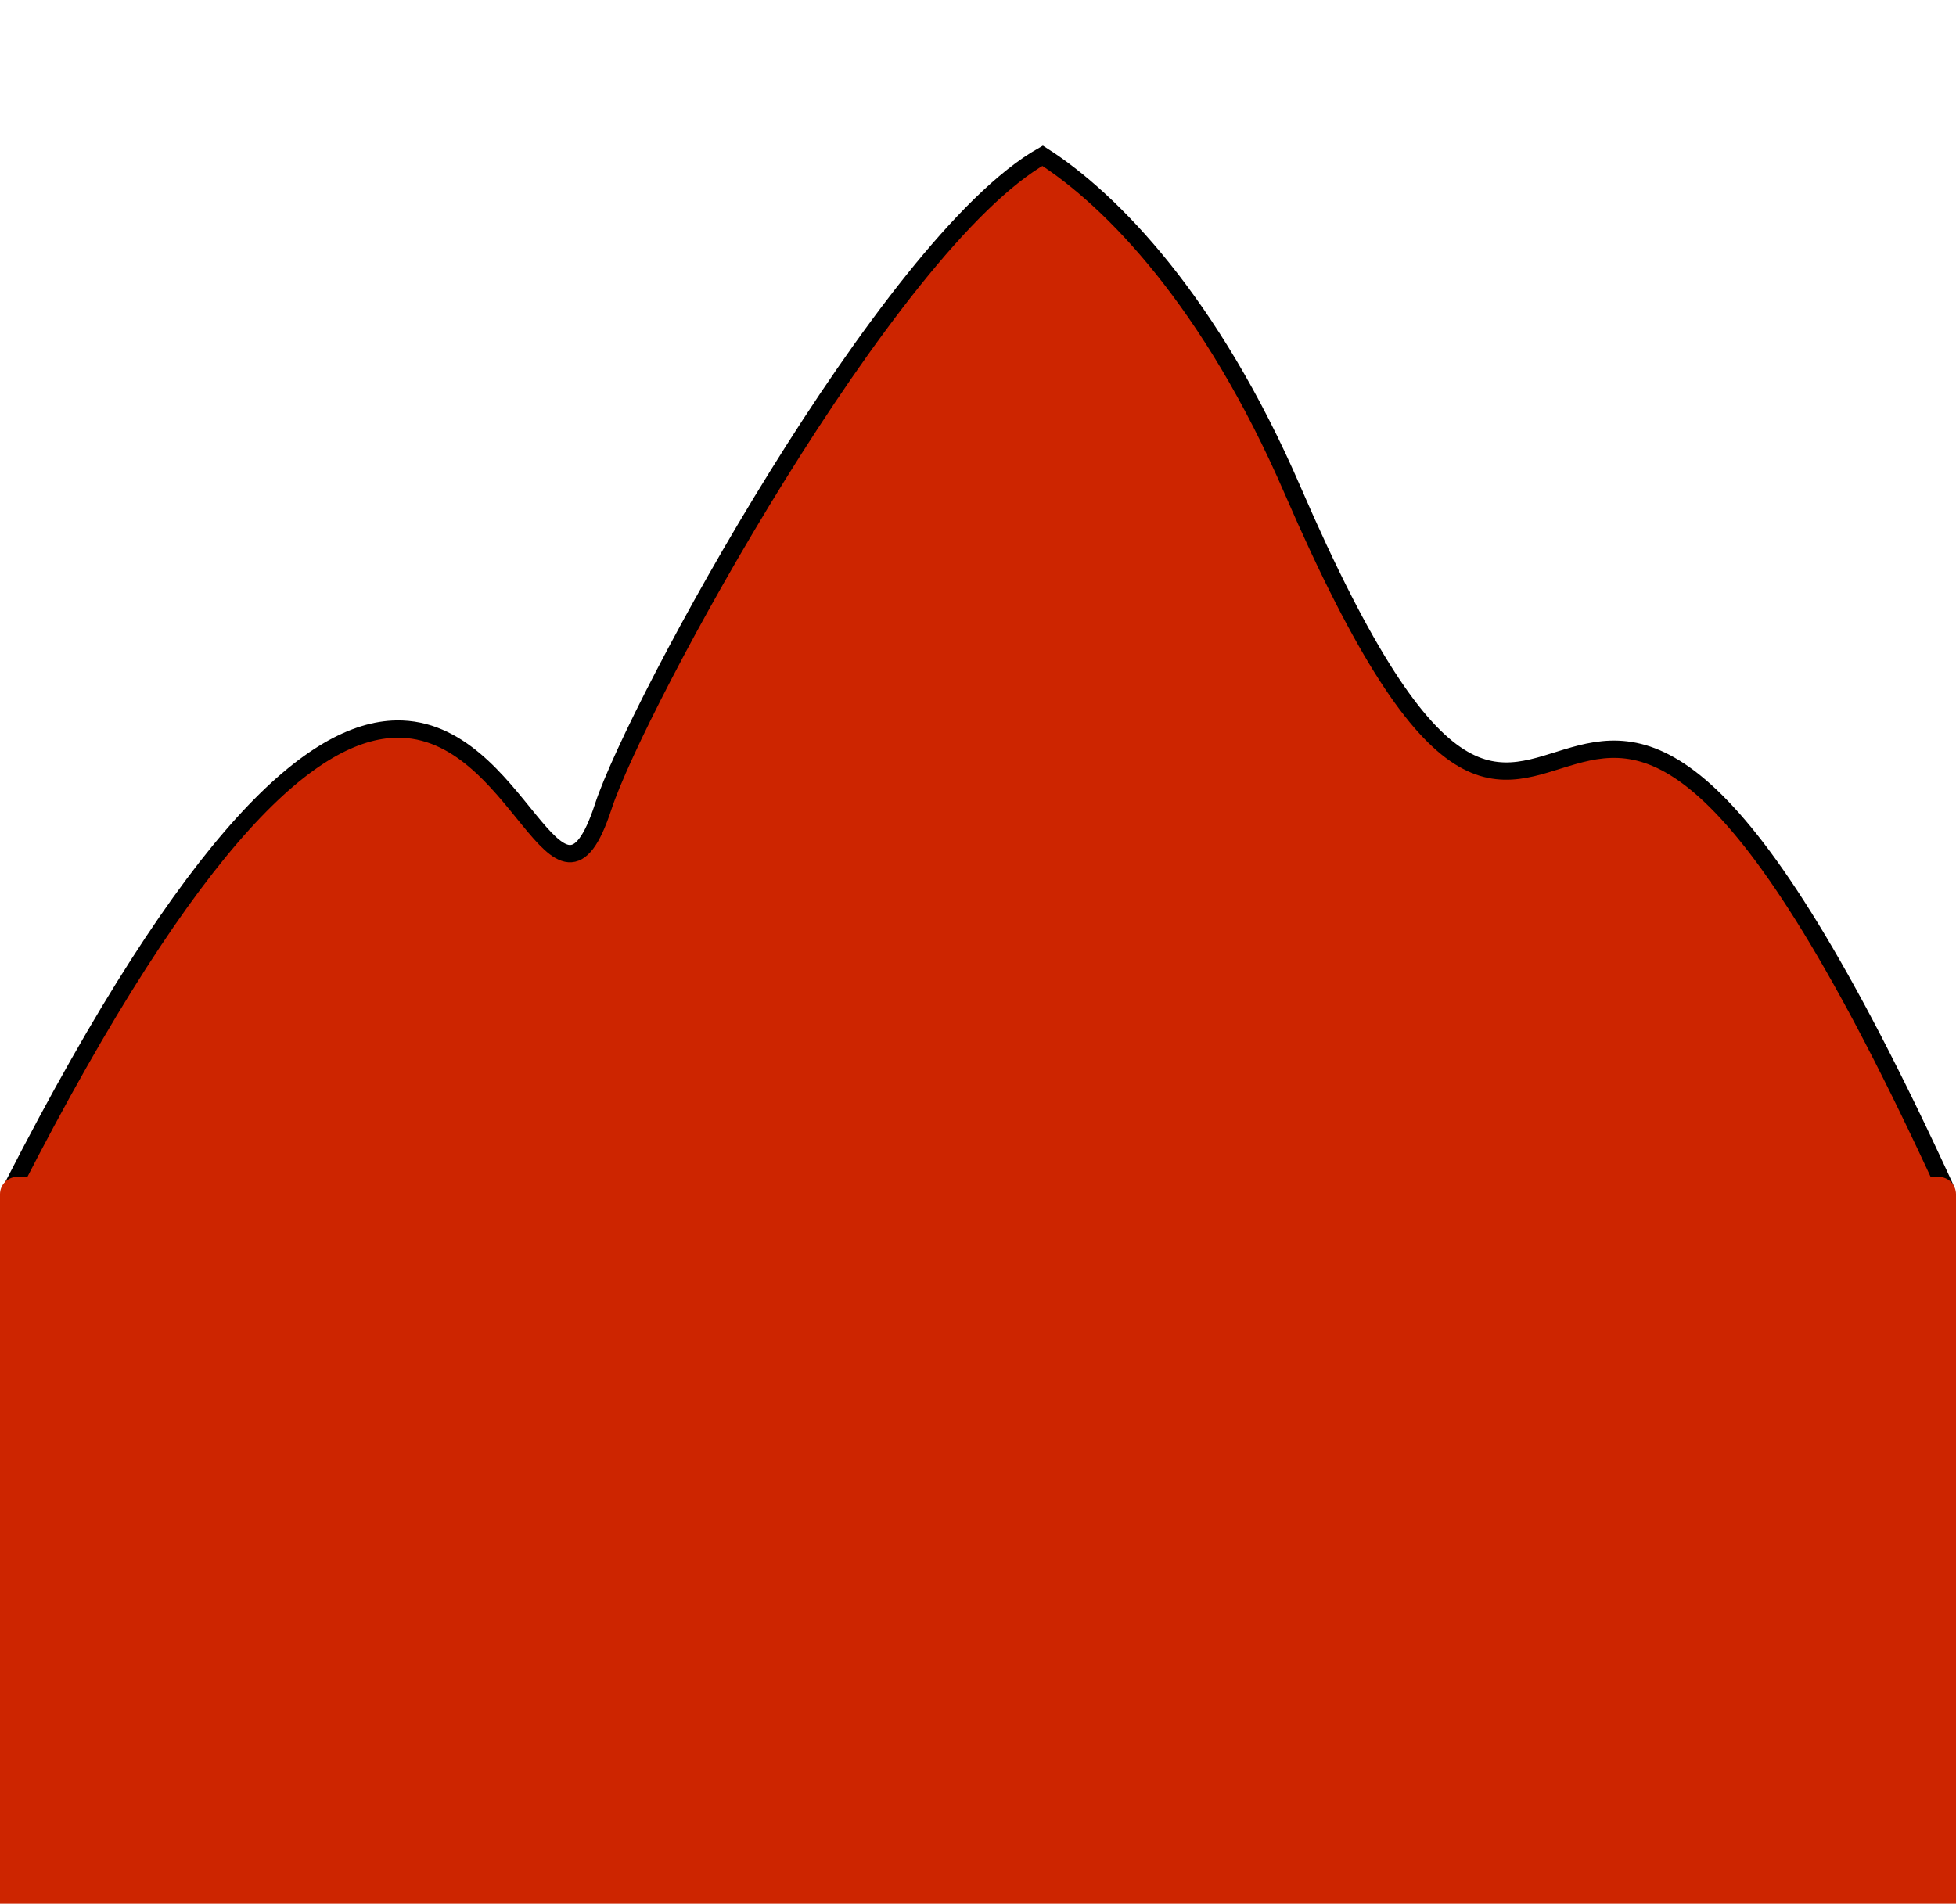
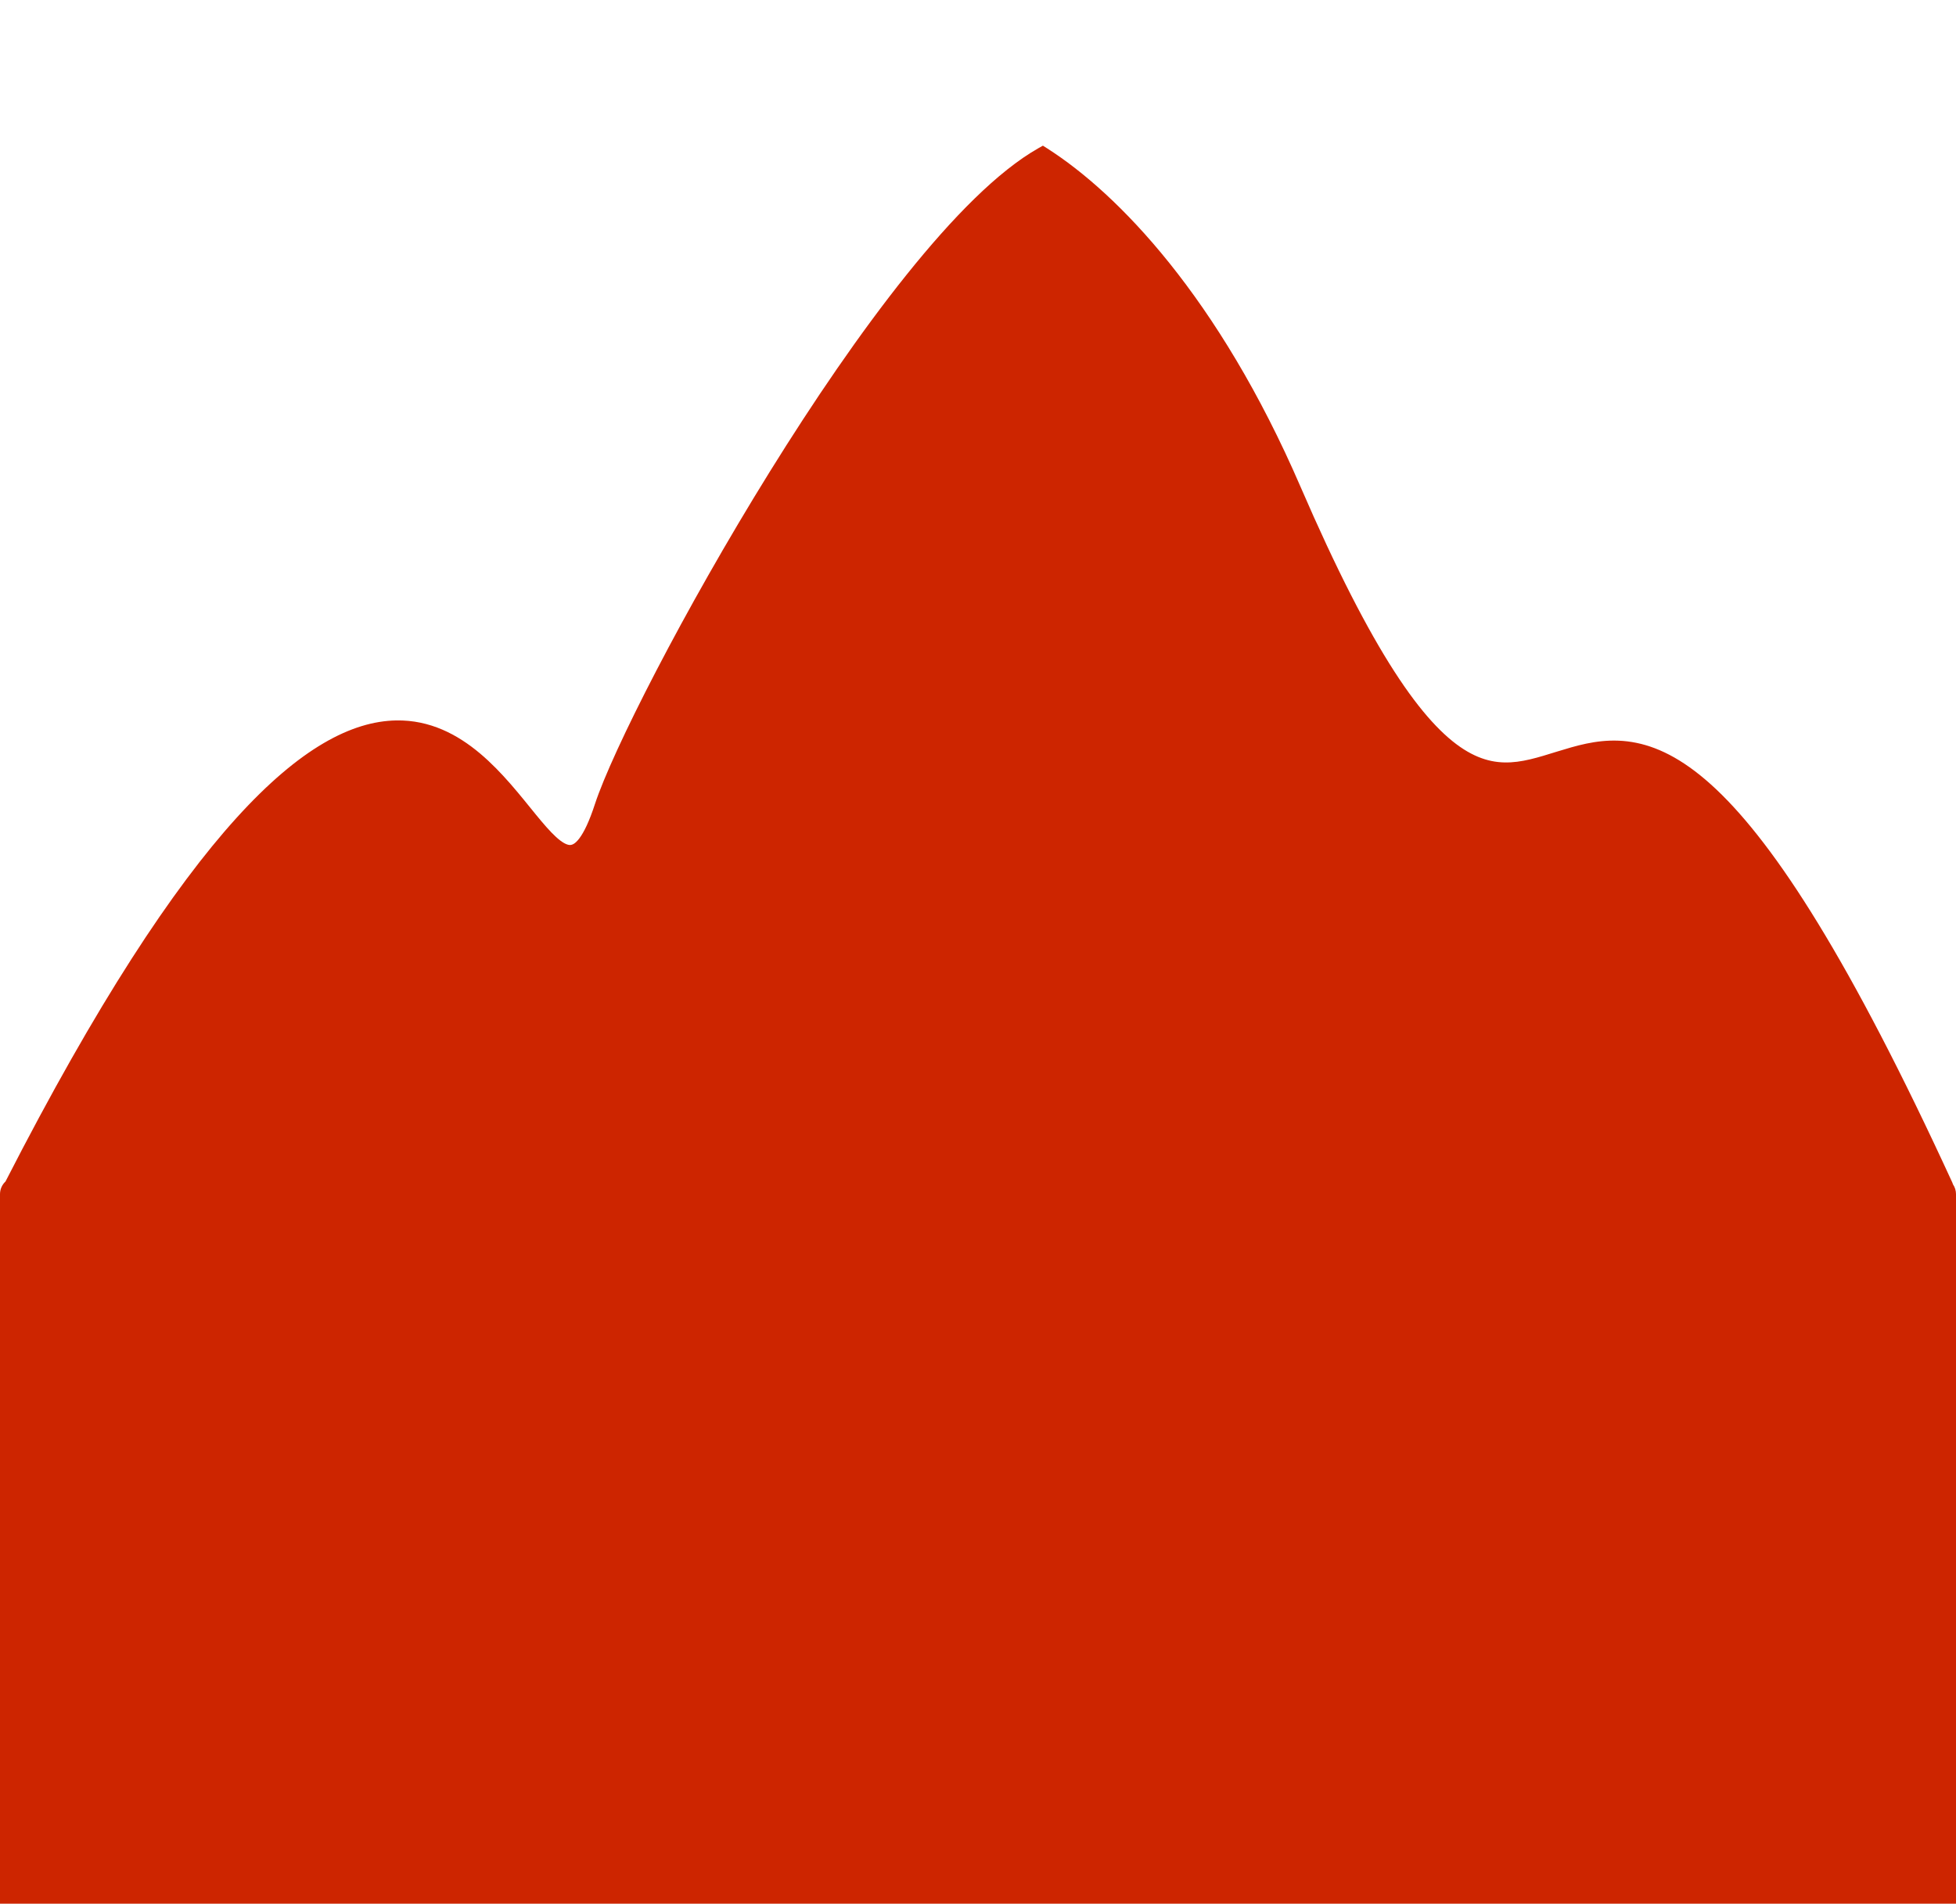
<svg xmlns="http://www.w3.org/2000/svg" width="113" height="110" viewBox="0 0 113 110" fill="none">
  <rect width="113" height="110" fill="white" />
-   <path d="M1.622 70L111.45 70C112.176 70 112.634 69.192 112.33 68.531C88.662 17.059 91.438 67.096 74.67 28.317C69.964 17.435 64.216 11.542 60.233 9C51.273 14.083 36.764 40.753 34.846 46.617C32.191 54.736 30.055 42.005 22.899 42.128C18.199 42.209 11.335 47.833 0.738 68.545C0.399 69.207 0.878 70 1.622 70Z" fill="#CD2500" stroke="black" stroke-linecap="round" />
-   <path d="M0 69C0 68.448 0.448 68 1 68H112C112.552 68 113 68.448 113 69V110H0V69Z" fill="#CD2500" />
+   <path d="M60.503 8.578C64.586 11.184 70.393 17.165 75.129 28.118C77.219 32.953 78.997 36.386 80.552 38.797C82.109 41.212 83.422 42.572 84.568 43.3C86.801 44.717 88.489 43.827 90.776 43.183C91.897 42.867 93.132 42.636 94.534 42.923C95.937 43.209 97.449 44.001 99.162 45.623C102.568 48.848 106.865 55.45 112.784 68.322C112.802 68.361 112.815 68.401 112.829 68.44C112.937 68.6 113 68.793 113 69V110H0V69C3.35472e-07 68.712 0.122 68.454 0.316 68.272C5.613 57.926 9.994 51.31 13.659 47.264C17.323 43.219 20.335 41.672 22.89 41.628C24.84 41.594 26.43 42.441 27.732 43.536C29.025 44.623 30.082 45.996 30.947 47.055C31.389 47.594 31.773 48.043 32.123 48.362C32.485 48.693 32.734 48.812 32.901 48.824C33.016 48.833 33.199 48.798 33.466 48.447C33.741 48.085 34.044 47.459 34.37 46.461C35.349 43.468 39.484 35.292 44.474 27.252C46.973 23.224 49.699 19.212 52.366 15.885C55.022 12.571 57.658 9.886 59.986 8.565L60.249 8.417L60.503 8.578Z" fill="#CD2500" />
</svg>
